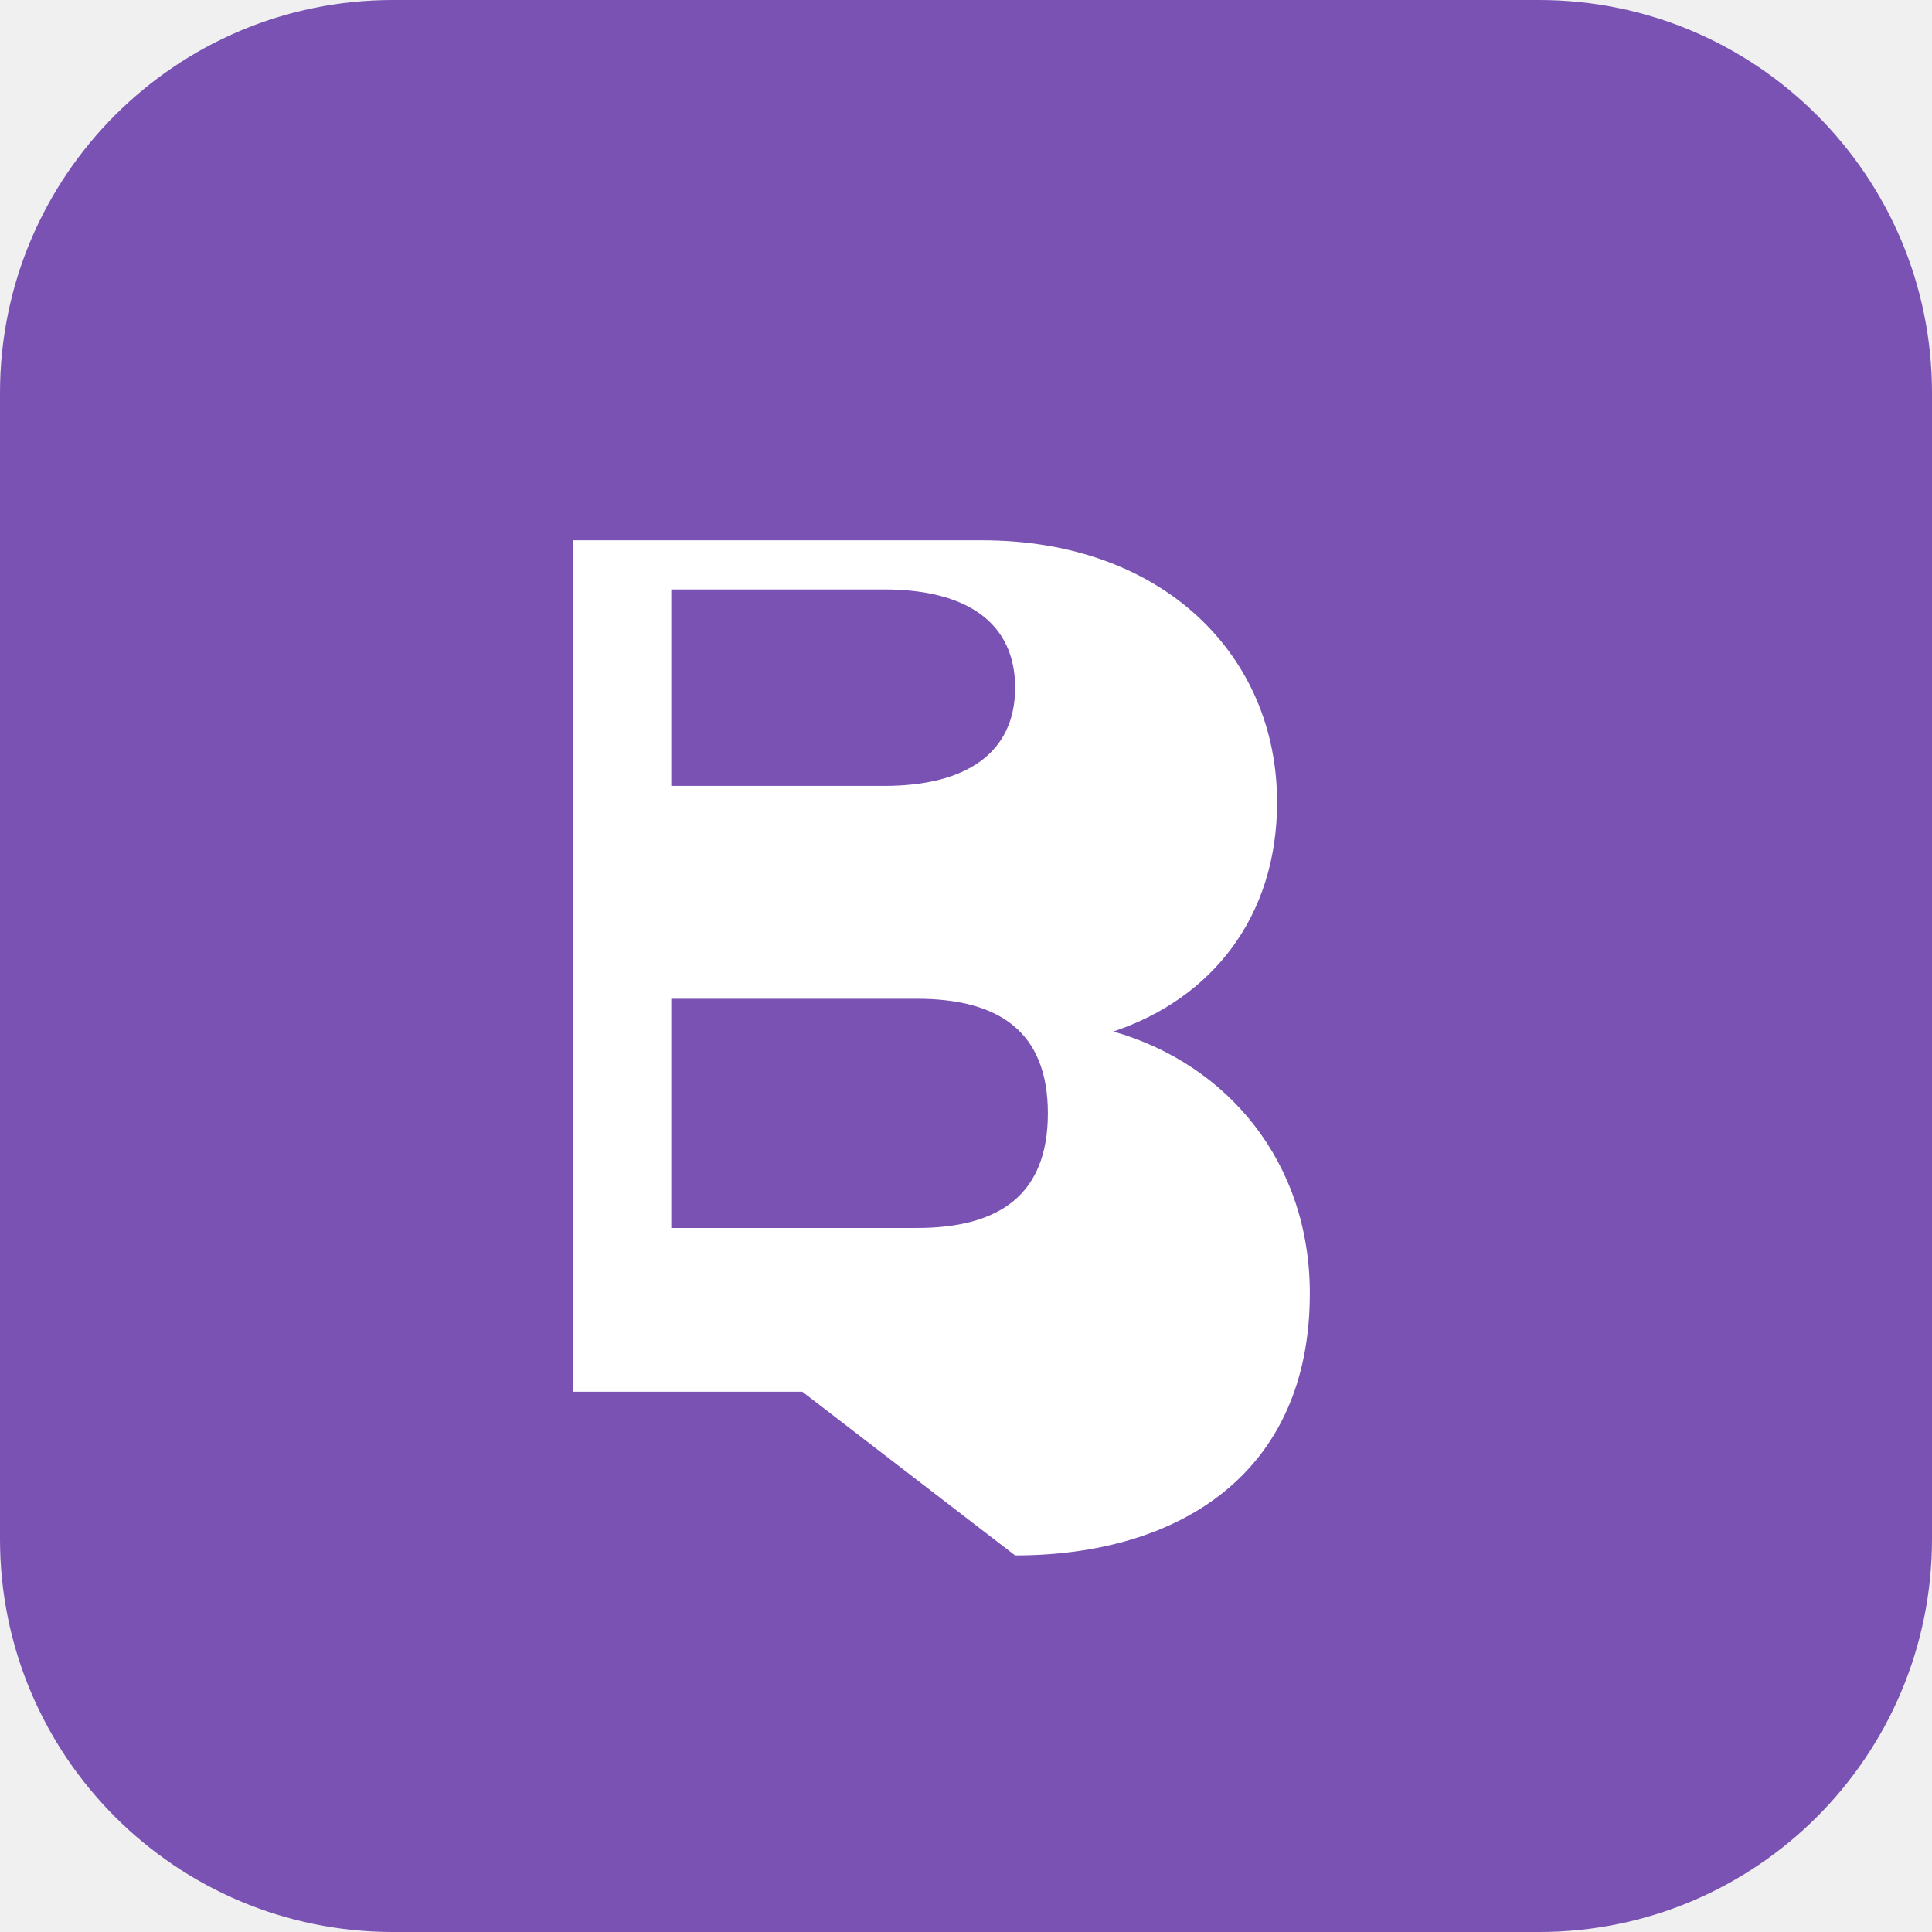
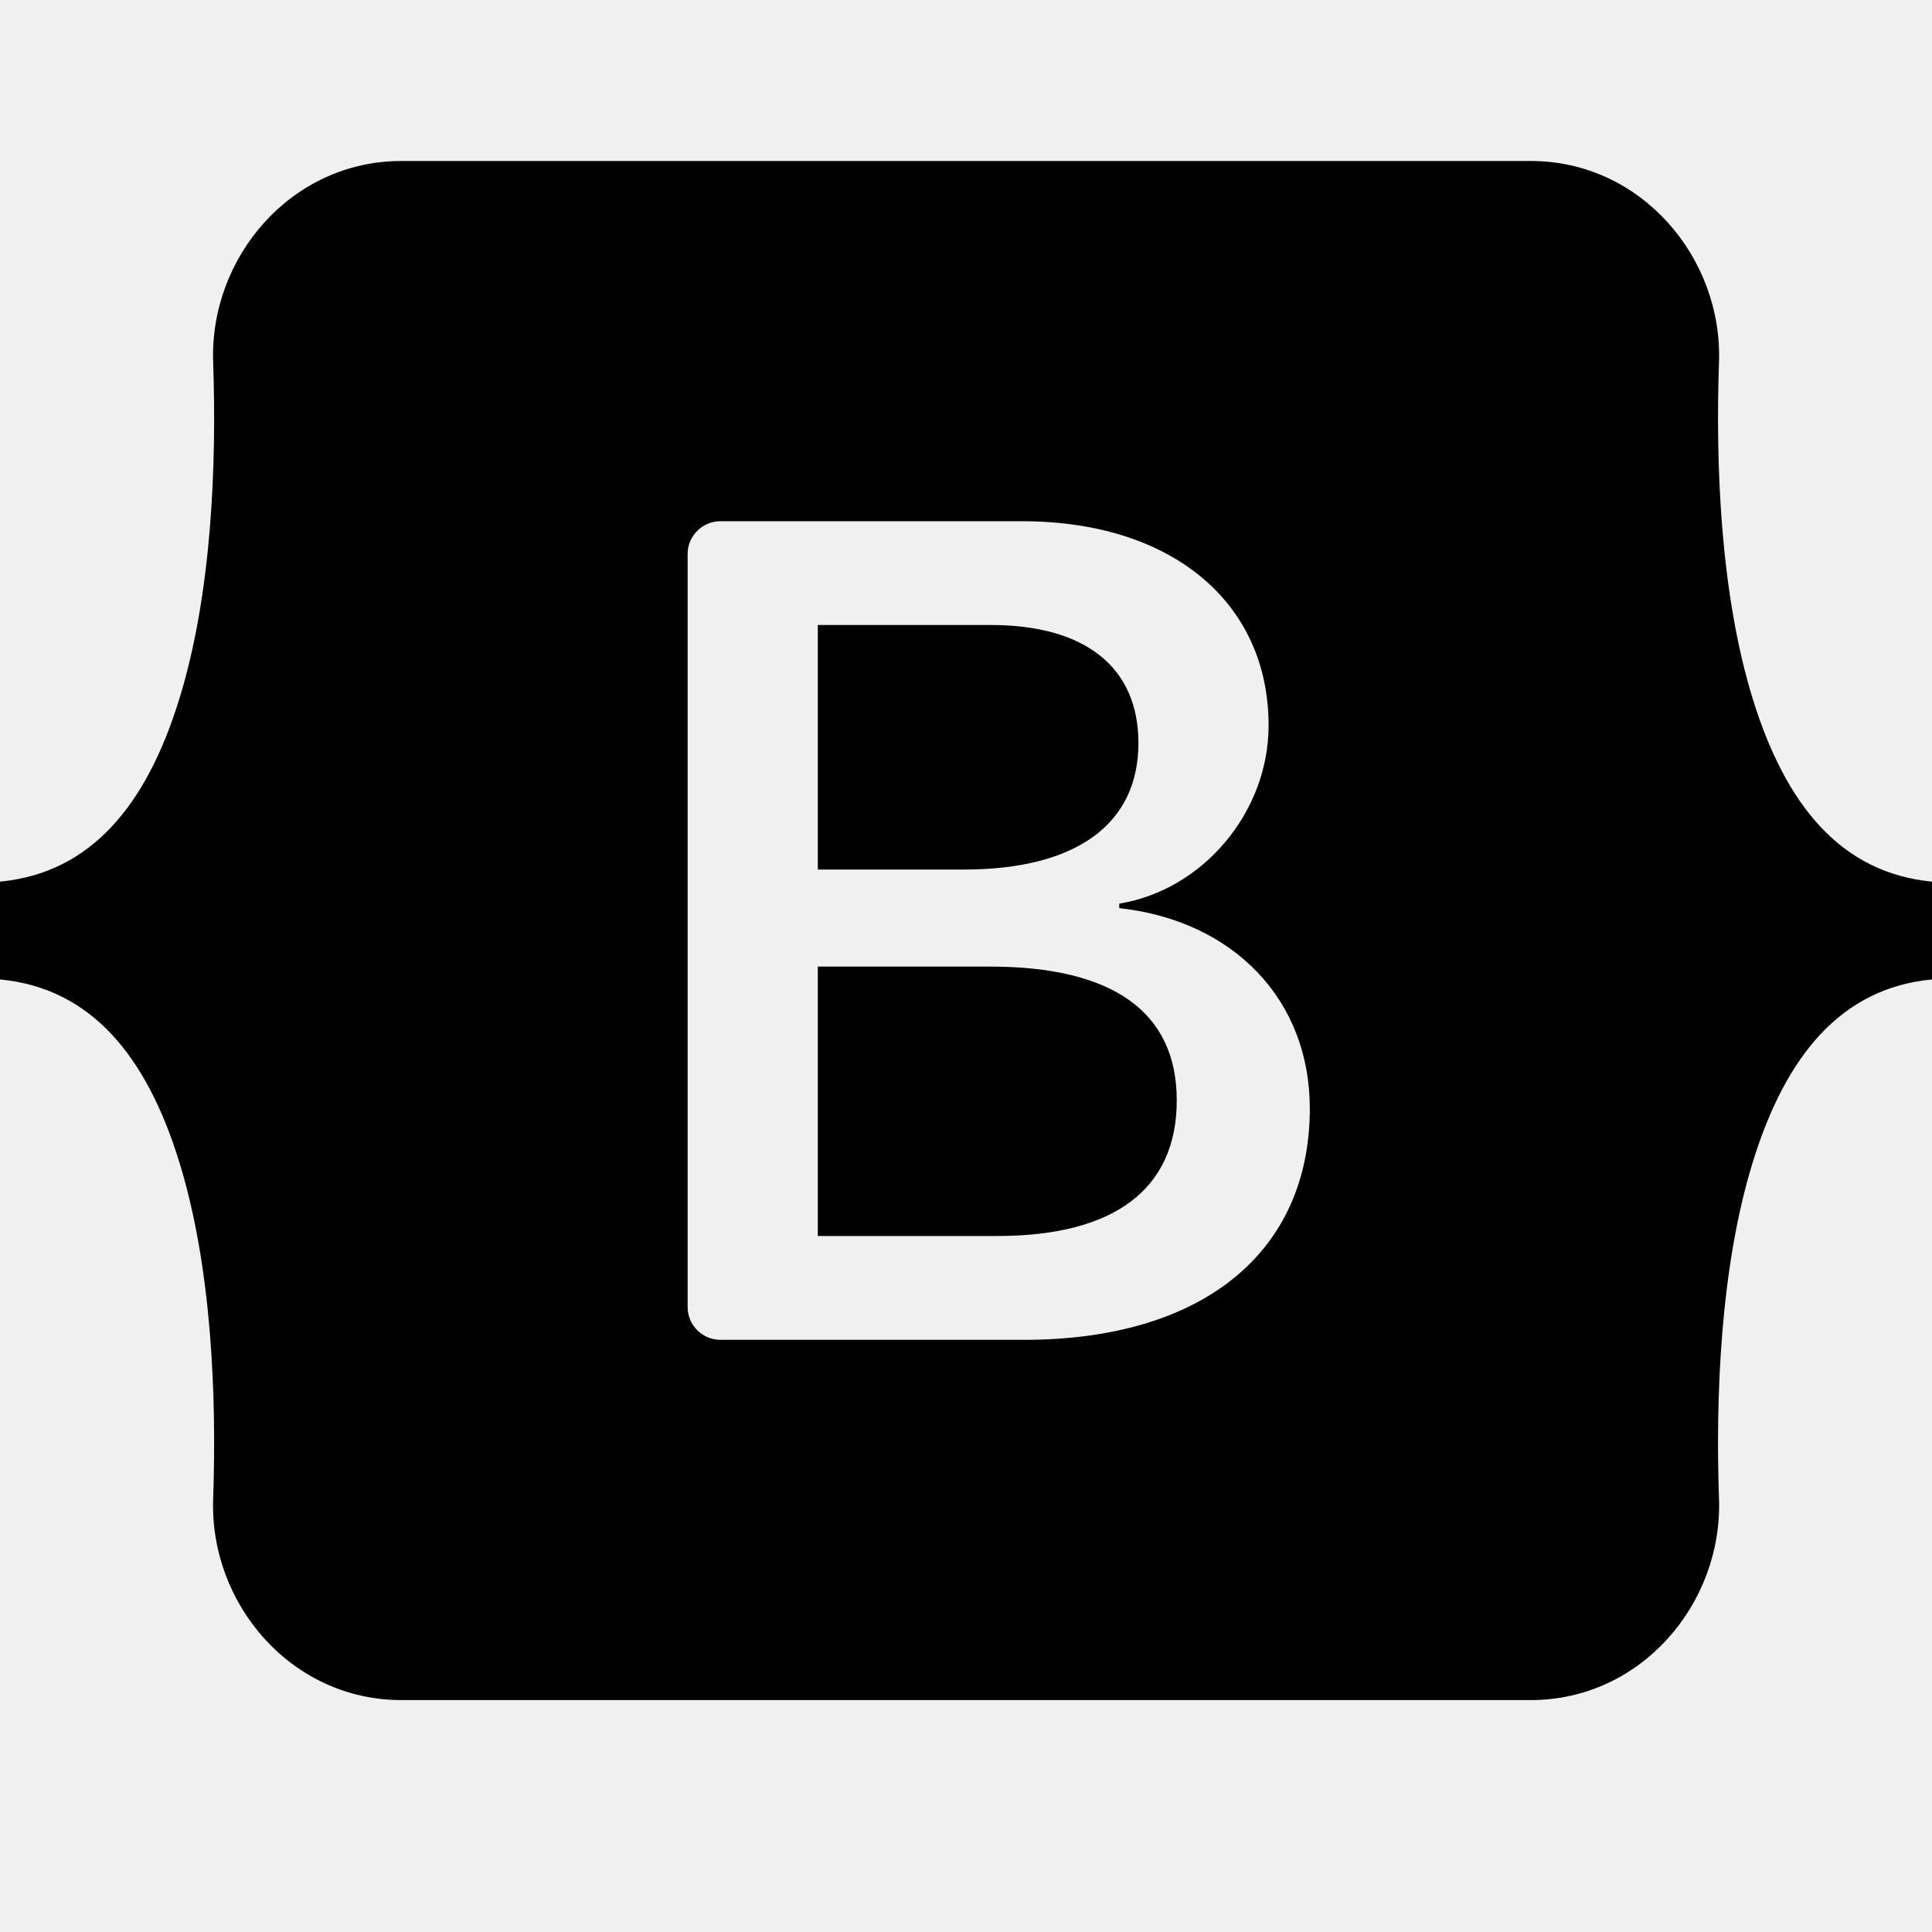
- <svg xmlns="http://www.w3.org/2000/svg" viewBox="0 0 118 118" fill="none">
-   <rect width="118" height="118" rx="24" fill="#7952B3" />
-   <path d="M49 85H35V33h25c11 0 18 7 18 16 0 7-4 12-10 14 7 2 12 8 12 16 0 11-8 16-18 16zm-8-37h13c5 0 8-2 8-6 0-4-3-6-8-6H41v12zm0 27h15c5 0 8-2 8-7 0-5-3-7-8-7H41v14z" fill="white" />
+ <svg xmlns="http://www.w3.org/2000/svg" width="800px" height="800px" viewBox="0 0 24 24" fill="none">
+   <path fill-rule="evenodd" clip-rule="evenodd" d="M4.985 2C3.615 2 2.602 3.199 2.648 4.498C2.691 5.747 2.635 7.365 2.227 8.684C1.819 10.006 1.128 10.844 0 10.952V12.167C1.128 12.274 1.819 13.112 2.227 14.435C2.635 15.754 2.691 17.371 2.648 18.62C2.602 19.92 3.615 21.119 4.985 21.119H19.017C20.386 21.119 21.399 19.92 21.354 18.62C21.311 17.371 21.367 15.754 21.774 14.435C22.183 13.112 22.872 12.274 24 12.167V10.952C22.872 10.844 22.183 10.006 21.774 8.684C21.367 7.365 21.311 5.747 21.354 4.498C21.399 3.199 20.386 2 19.017 2H4.985H4.985ZM16.271 13.769C16.271 15.559 14.936 16.644 12.721 16.644H8.949C8.841 16.644 8.738 16.601 8.662 16.525C8.585 16.449 8.542 16.345 8.542 16.237V6.881C8.542 6.773 8.585 6.67 8.662 6.594C8.738 6.517 8.841 6.475 8.949 6.475H12.699C14.546 6.475 15.759 7.475 15.759 9.012C15.759 10.09 14.943 11.056 13.904 11.225V11.281C15.319 11.436 16.271 12.416 16.271 13.769ZM12.309 7.764H10.159V10.802H11.97C13.37 10.802 14.142 10.238 14.142 9.23C14.142 8.286 13.478 7.764 12.309 7.764ZM10.159 12.007V15.354H12.389C13.846 15.354 14.618 14.769 14.618 13.67C14.618 12.57 13.825 12.007 12.295 12.007H10.159V12.007Z" fill="#000000" />
</svg>
